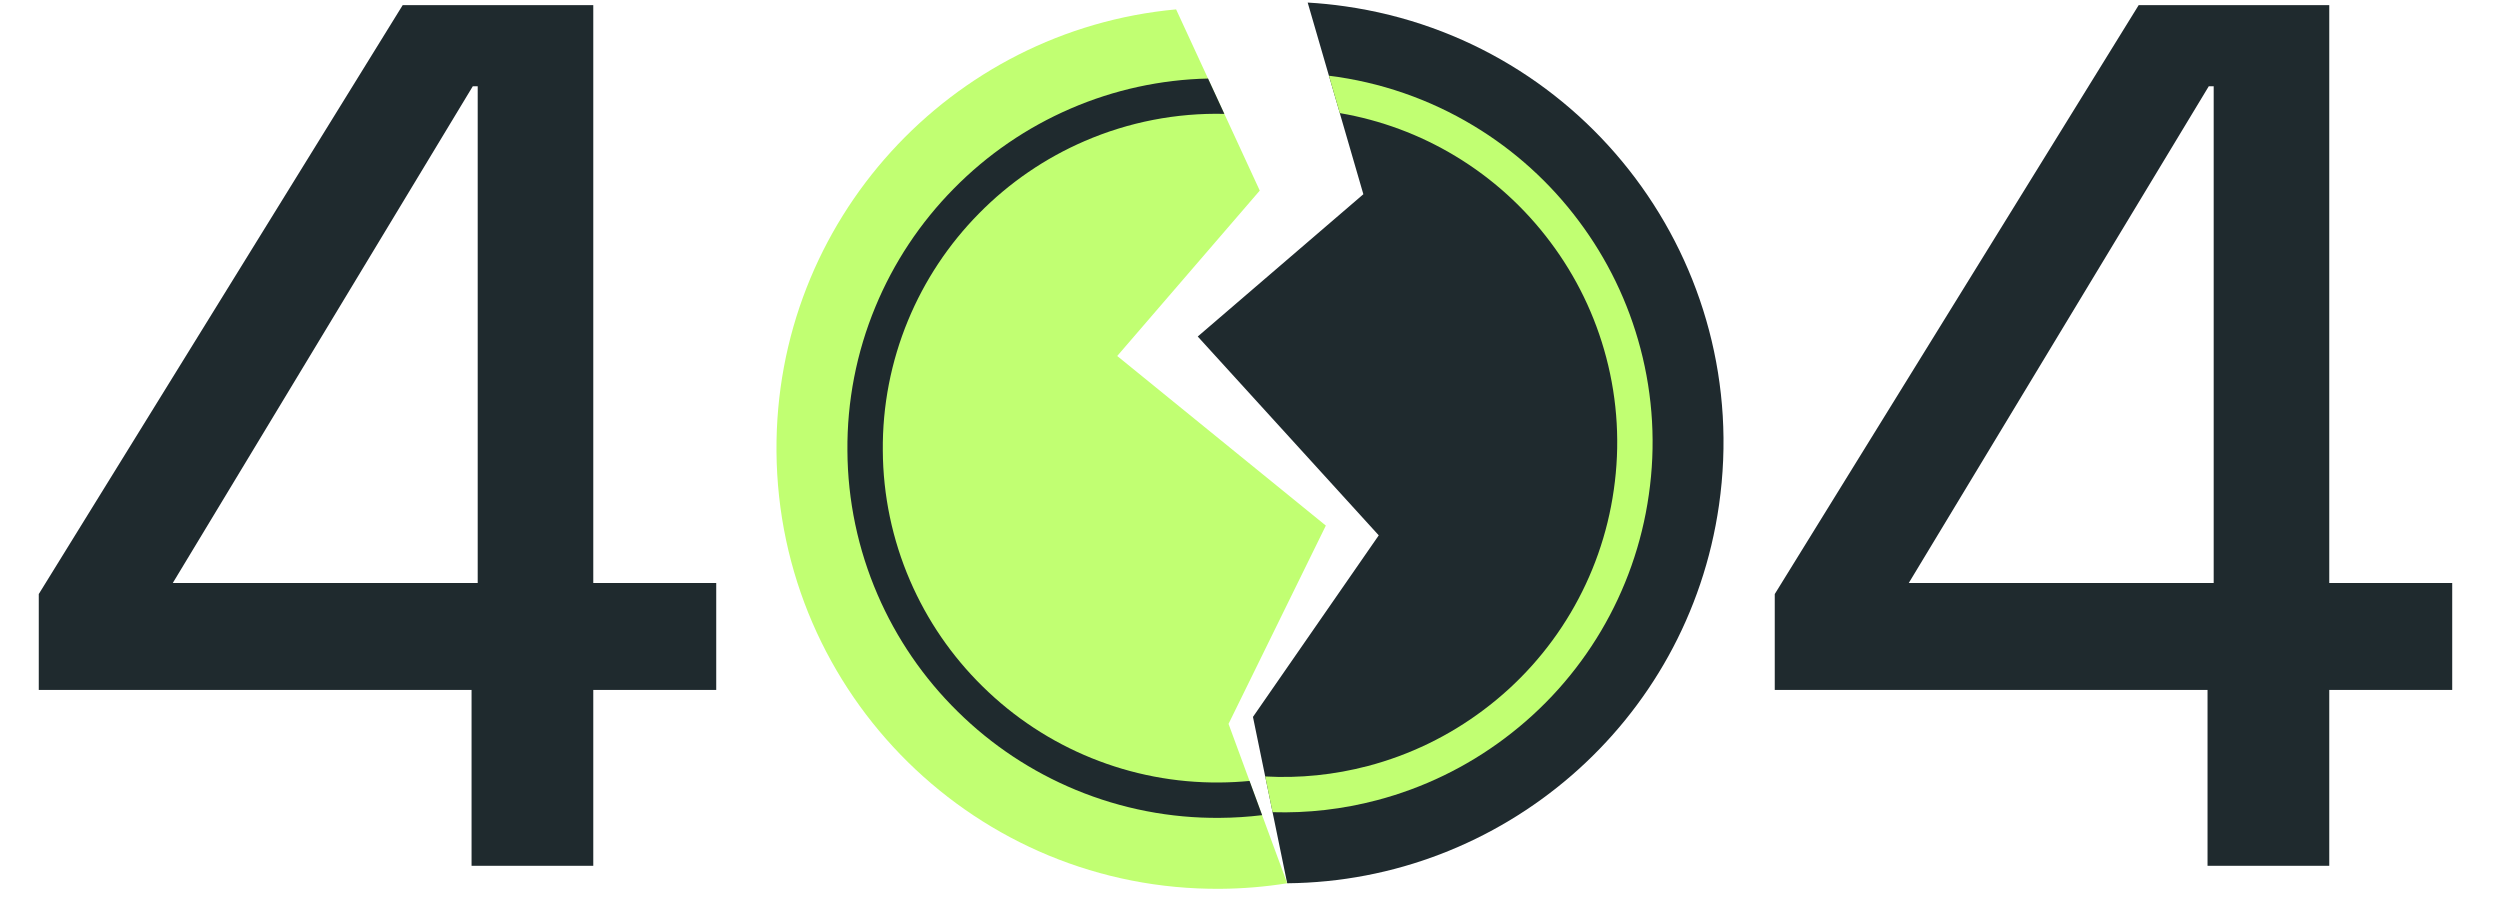
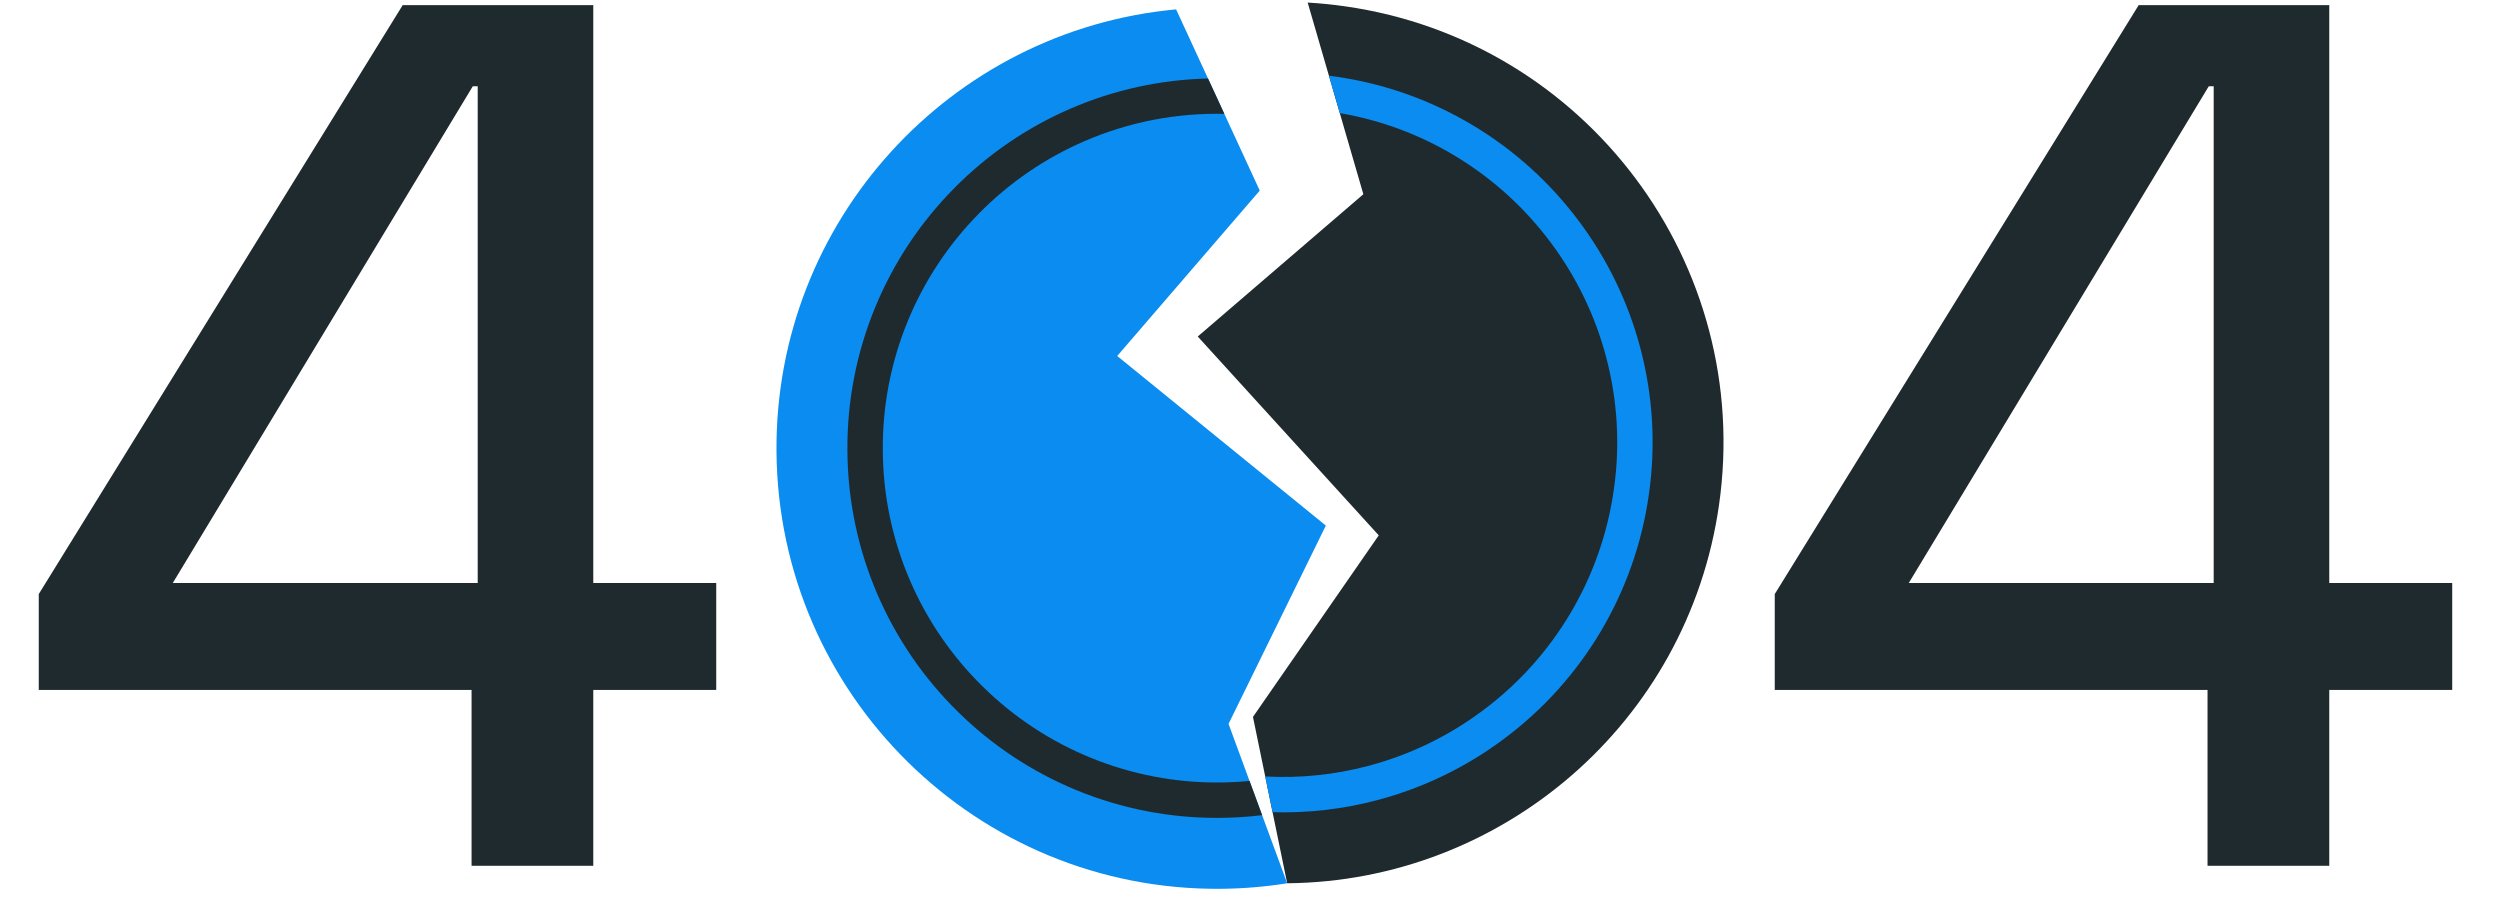
<svg xmlns="http://www.w3.org/2000/svg" width="244" height="88" fill="none">
  <path fill="#1F2A2E" d="M46.024 84.5V67.34H3.784v-9.36L39.304.5h18.6v56.4h12v10.44h-12V84.5h-11.88Zm-29.16-27.6h29.76V8.42h-.48L16.864 56.9Zm150.912-7.61c-3.052 21.319-21.25 36.735-42.147 36.917l-1.427-6.937-.717-3.486-1.196-5.813 5.914-8.537 6.363-9.184L116.9 32.844l13.496-11.595 2.668-2.292-2.301-7.918-1.06-3.649-2.074-7.14c1.217.07 2.439.193 3.668.369 23.513 3.366 39.846 25.156 36.479 48.67Z" />
-   <path fill="#C1FF72" d="m119.905 70.651 5.724 15.557a43.416 43.416 0 0 1-6.515.54c-23.752.177-43.15-18.934-43.329-42.686C75.617 21.55 92.774 2.948 114.788.915l8.164 17.687-13.912 16.142 20.362 16.553-9.497 19.354Z" />
-   <path fill="#C1FF72" d="M160.106 34.001a35.97 35.97 0 0 0-6.029-12.45 35.963 35.963 0 0 0-10.258-9.28 35.87 35.87 0 0 0-14.115-4.88l1.06 3.648a32.36 32.36 0 0 1 11.273 4.19 32.543 32.543 0 0 1 9.277 8.394 32.512 32.512 0 0 1 5.453 11.259 32.418 32.418 0 0 1 .738 12.937 32.522 32.522 0 0 1-12.732 21.487 32.533 32.533 0 0 1-11.259 5.453 32.283 32.283 0 0 1-10.029 1.024l.717 3.487a35.72 35.72 0 0 0 10.193-1.172 35.95 35.95 0 0 0 12.45-6.03 35.974 35.974 0 0 0 14.078-23.76 35.86 35.86 0 0 0-.817-14.307Z" />
+   <path fill="#0B8CF0" d="m119.905 70.651 5.724 15.557a43.416 43.416 0 0 1-6.515.54c-23.752.177-43.15-18.934-43.329-42.686C75.617 21.55 92.774 2.948 114.788.915l8.164 17.687-13.912 16.142 20.362 16.553-9.497 19.354Z" />
+   <path fill="#0B8CF0" d="M160.106 34.001a35.97 35.97 0 0 0-6.029-12.45 35.963 35.963 0 0 0-10.258-9.28 35.87 35.87 0 0 0-14.115-4.88l1.06 3.648a32.36 32.36 0 0 1 11.273 4.19 32.543 32.543 0 0 1 9.277 8.394 32.512 32.512 0 0 1 5.453 11.259 32.418 32.418 0 0 1 .738 12.937 32.522 32.522 0 0 1-12.732 21.487 32.533 32.533 0 0 1-11.259 5.453 32.283 32.283 0 0 1-10.029 1.024l.717 3.487a35.72 35.72 0 0 0 10.193-1.172 35.95 35.95 0 0 0 12.45-6.03 35.974 35.974 0 0 0 14.078-23.76 35.86 35.86 0 0 0-.817-14.307Z" />
  <path fill="#1F2A2E" d="M123.184 79.56a36.471 36.471 0 0 1-4.121.263 35.867 35.867 0 0 1-14.067-2.73 35.964 35.964 0 0 1-11.528-7.648 35.966 35.966 0 0 1-7.818-11.41 35.863 35.863 0 0 1-2.942-14.026 35.86 35.86 0 0 1 2.732-14.067 35.967 35.967 0 0 1 7.646-11.527 35.961 35.961 0 0 1 11.412-7.82 35.806 35.806 0 0 1 13.406-2.93l1.593 3.45a32.422 32.422 0 0 0-13.63 2.652 32.525 32.525 0 0 0-10.321 7.071 32.535 32.535 0 0 0-6.917 10.425 32.43 32.43 0 0 0-2.467 12.72 32.43 32.43 0 0 0 2.658 12.683 32.536 32.536 0 0 0 7.072 10.32 32.53 32.53 0 0 0 23.145 9.385c.98-.008 1.953-.058 2.918-.151l1.229 3.34Zm92.272 4.94V67.34h-42.24v-9.36L208.736.5h18.6v56.4h12v10.44h-12V84.5h-11.88Zm-29.16-27.6h29.76V8.42h-.48l-29.28 48.48Z" />
</svg>
